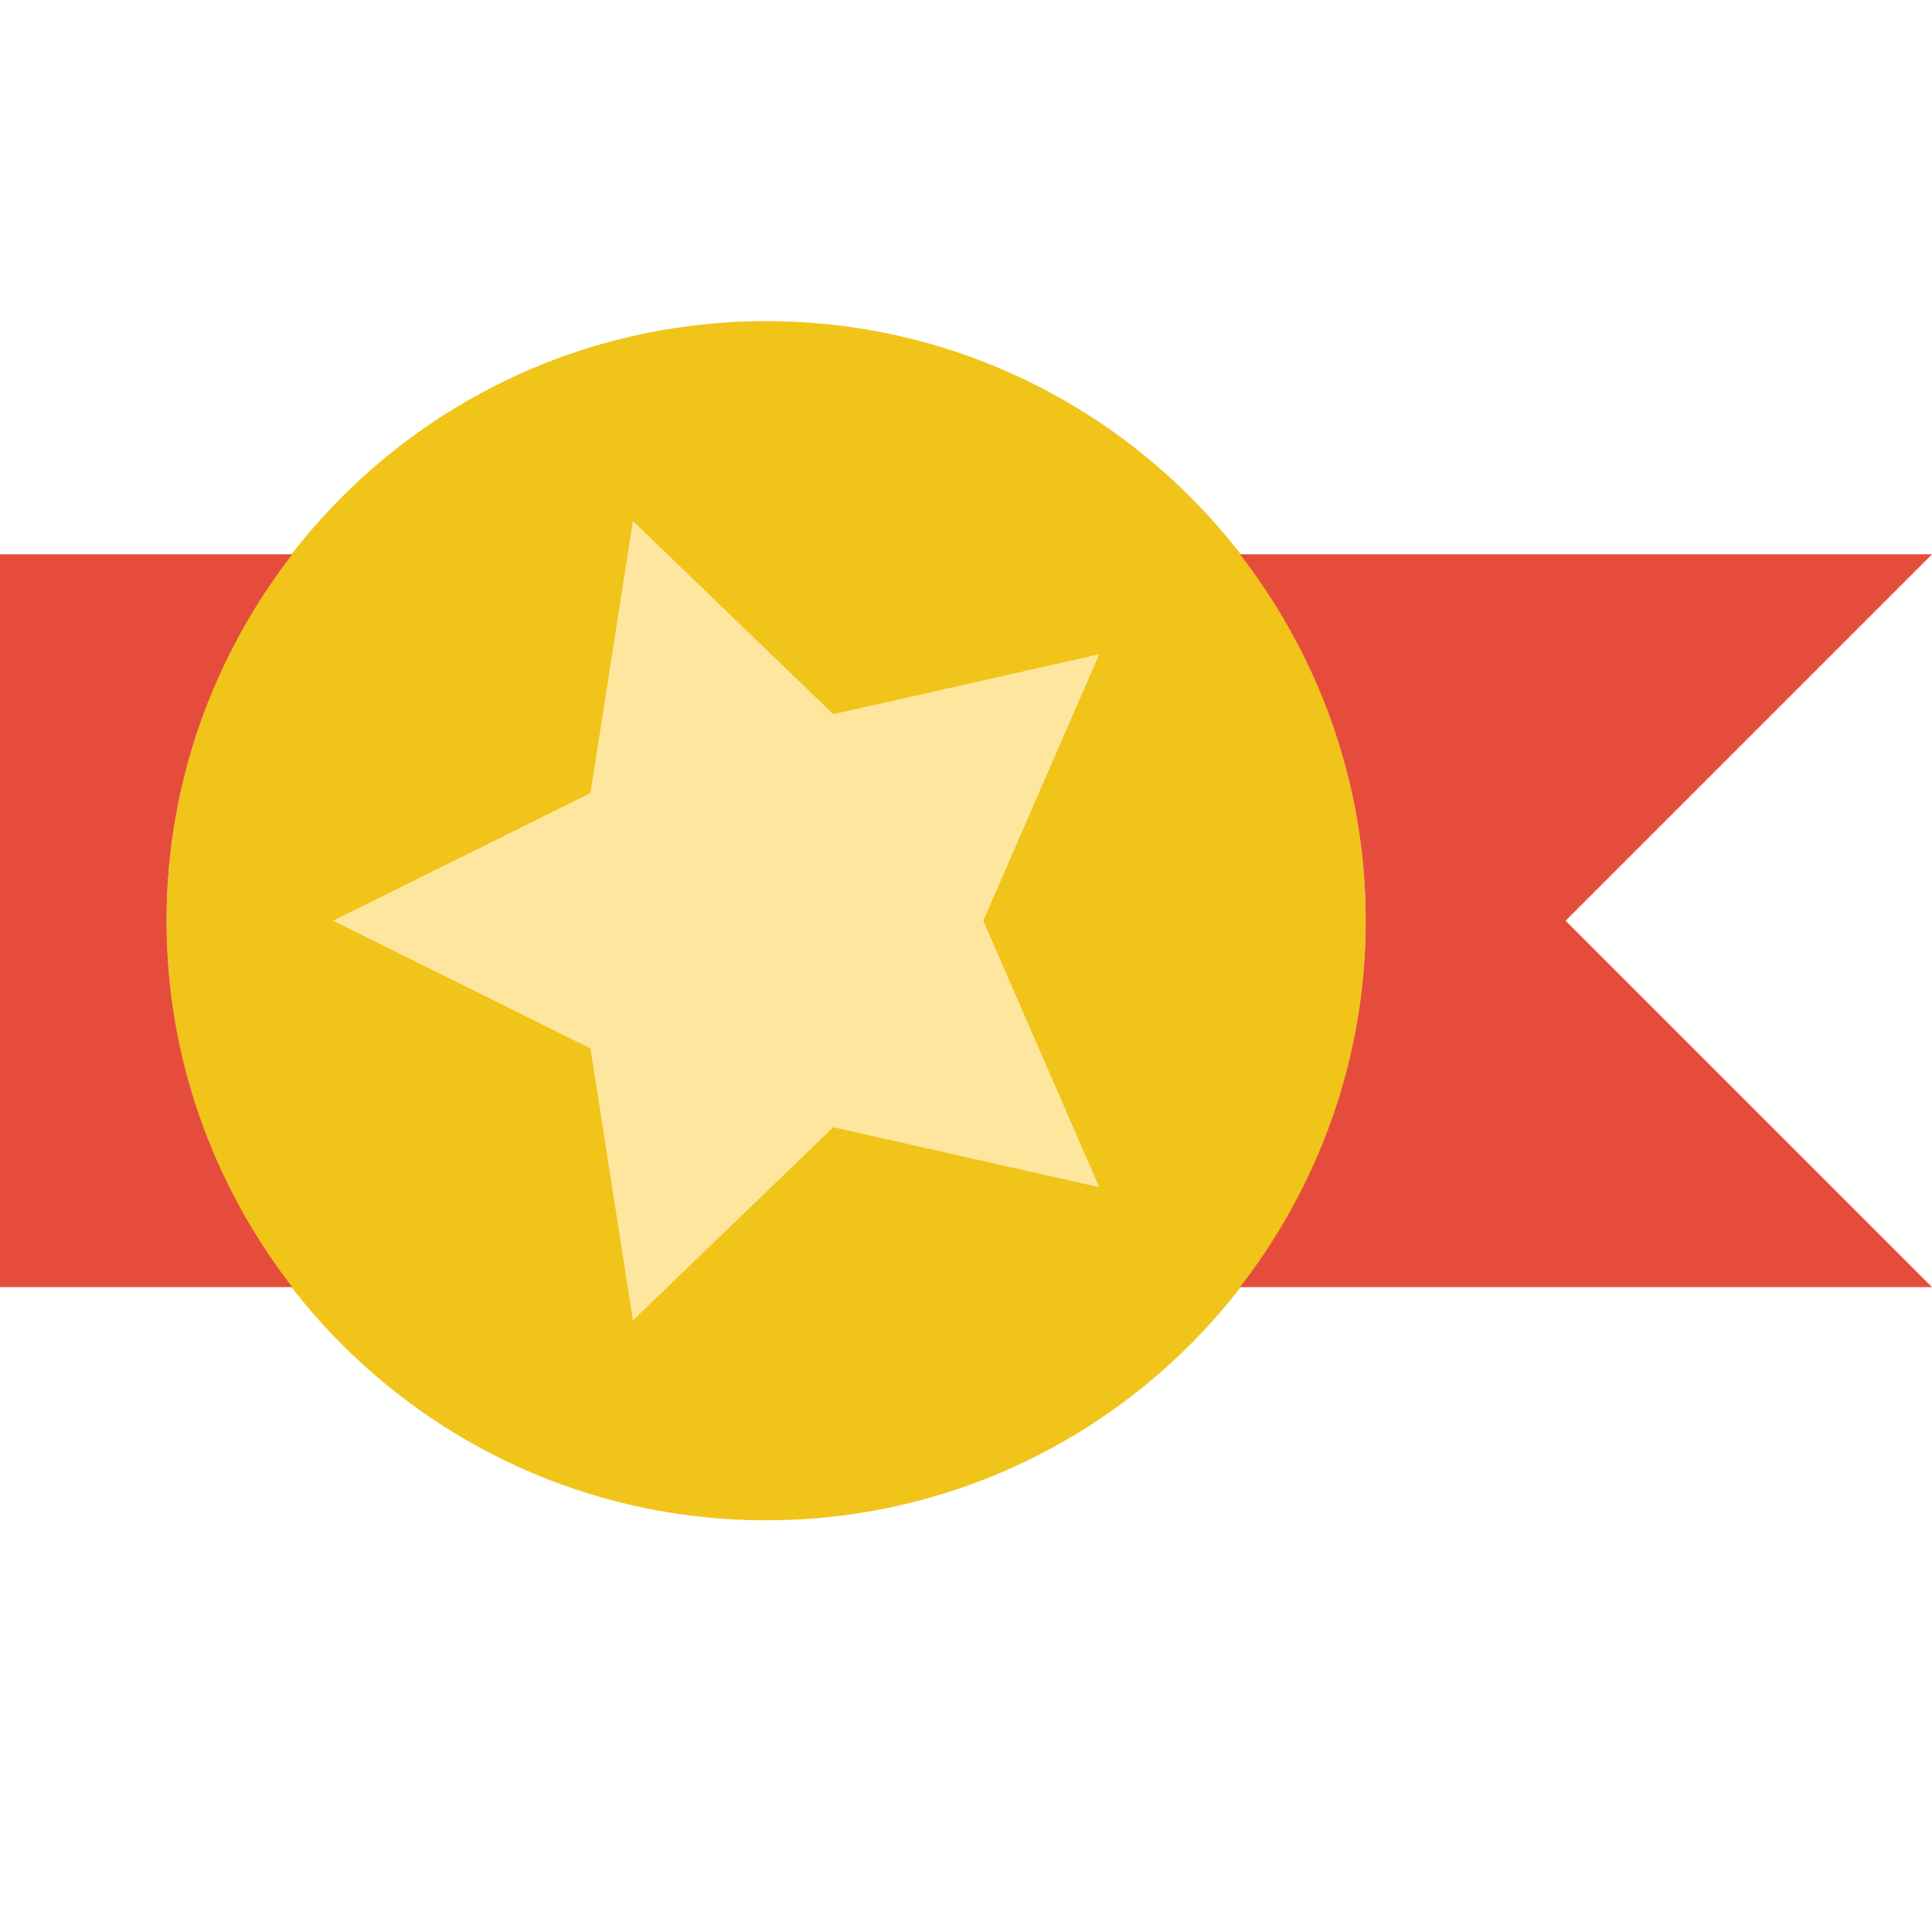
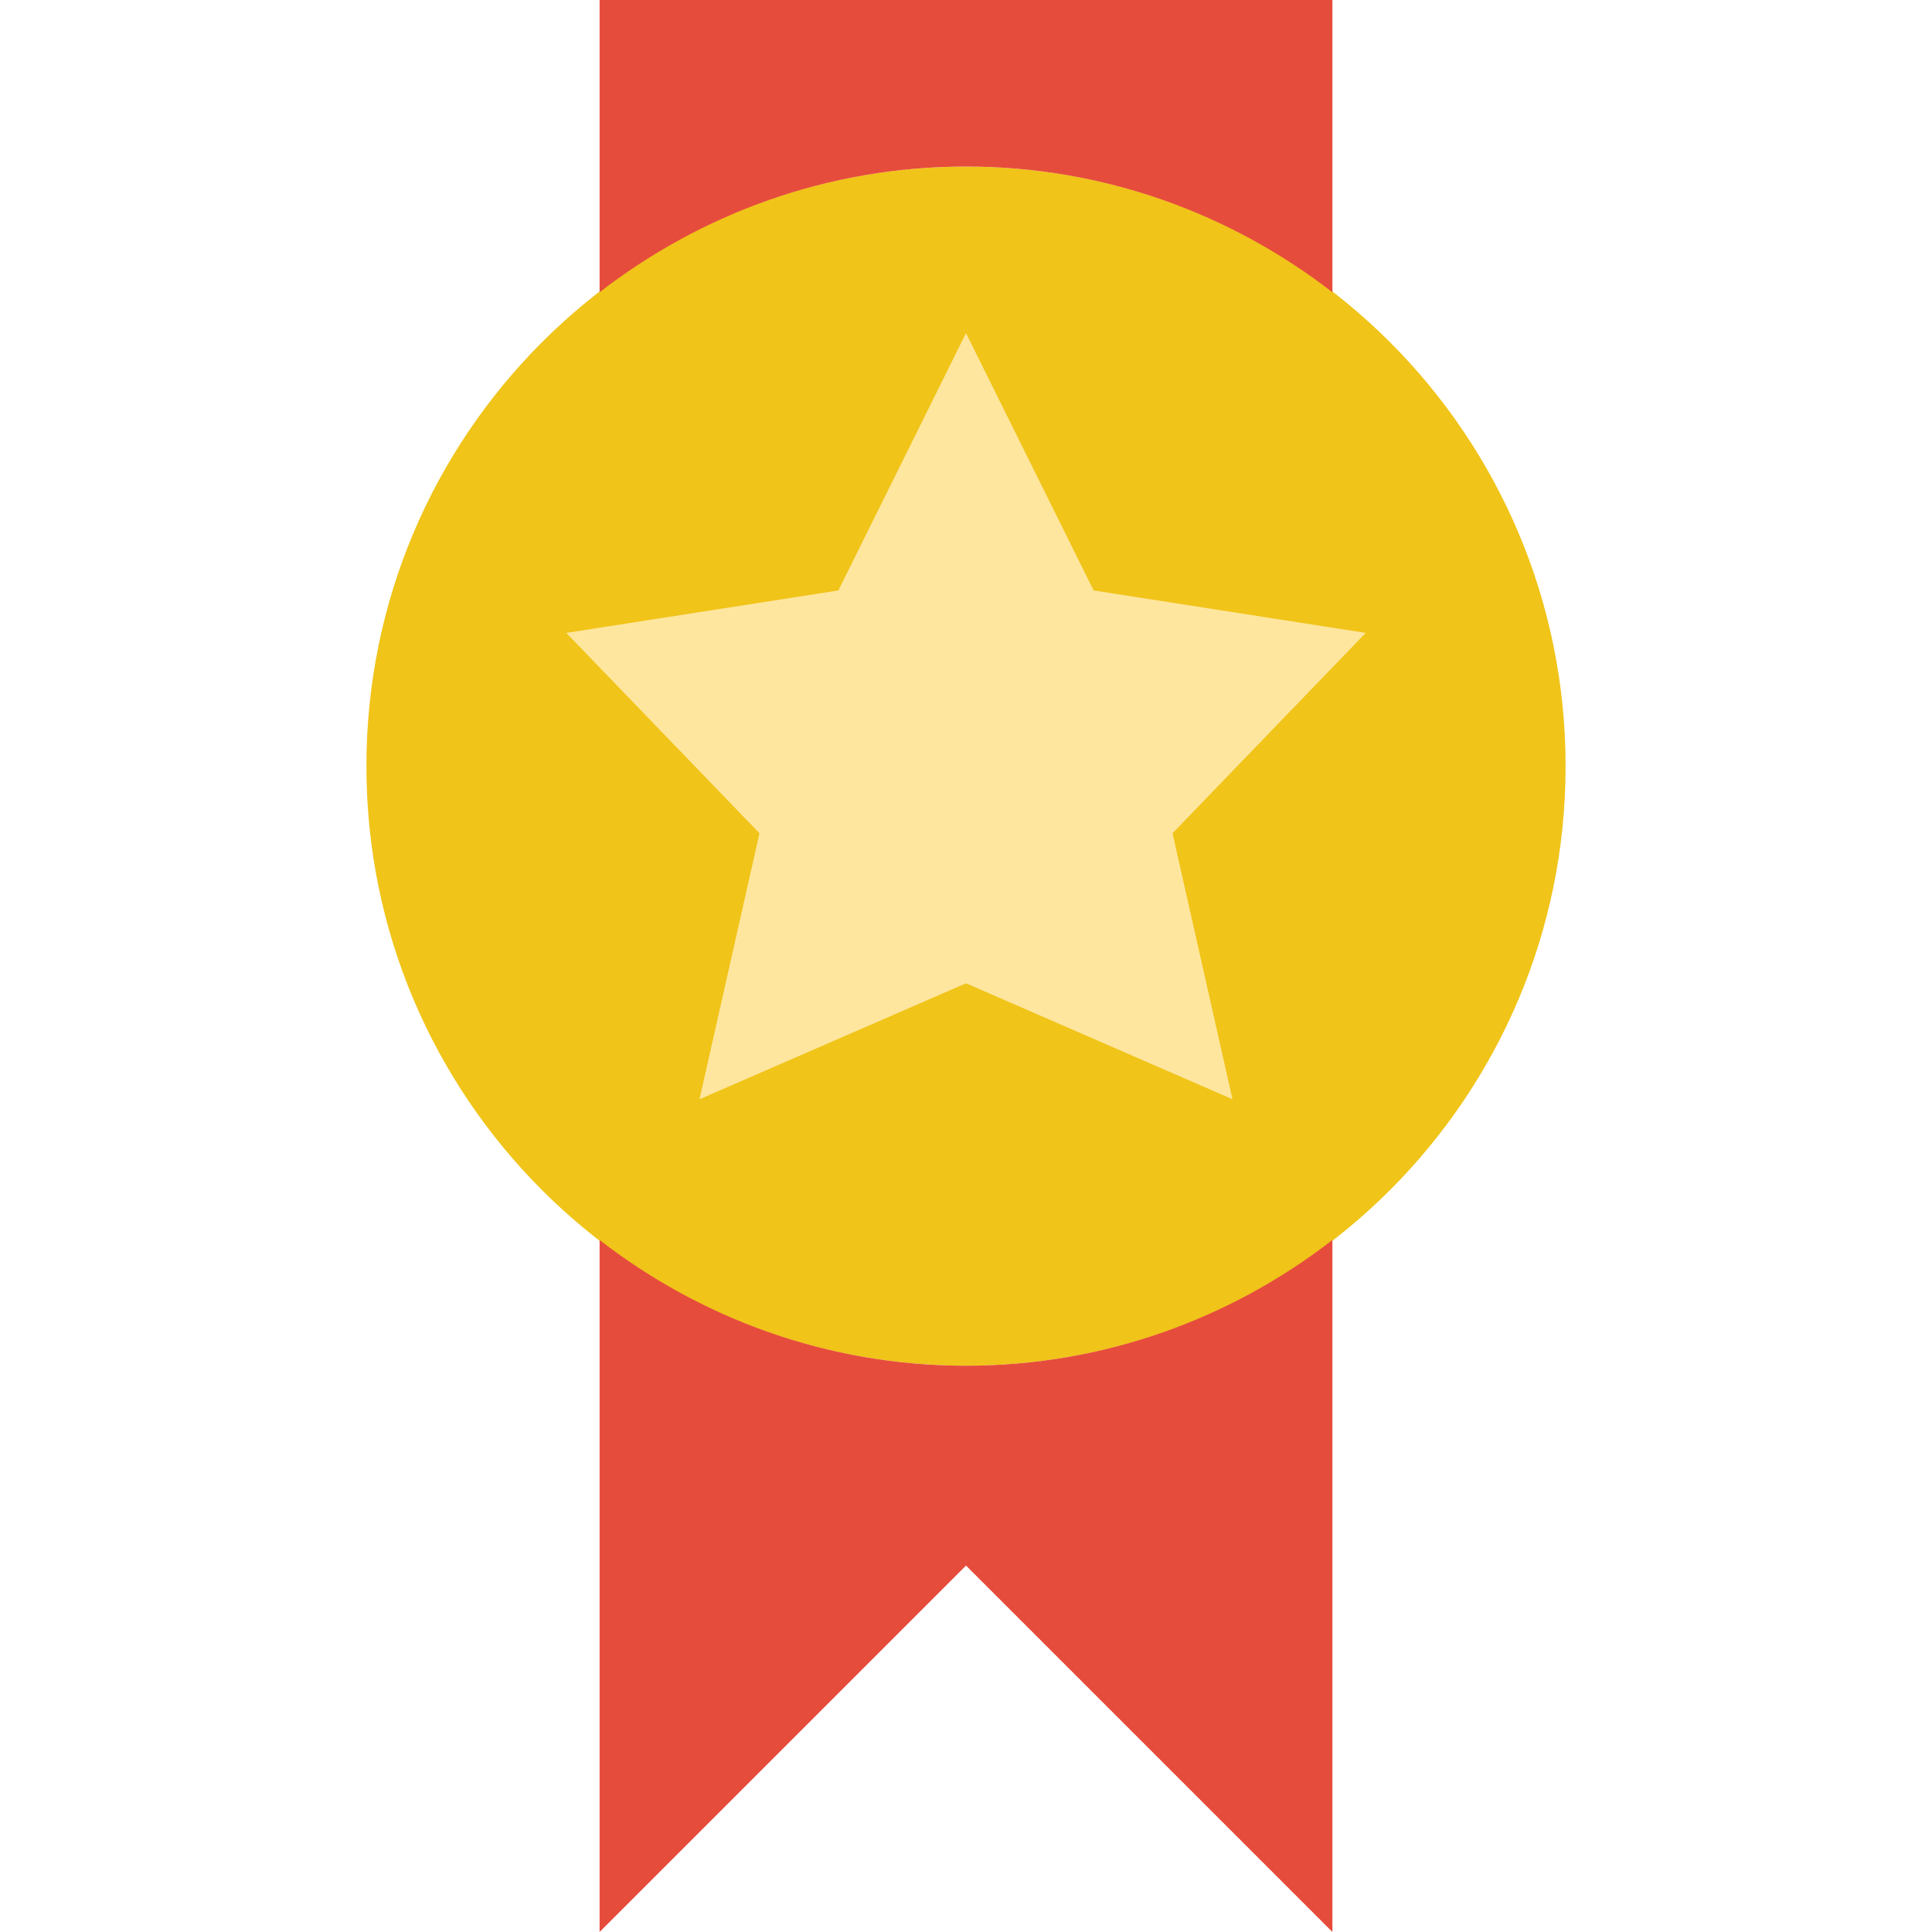
<svg xmlns="http://www.w3.org/2000/svg" version="1.1" id="Layer_1" x="0px" y="0px" viewBox="0 0 512 512" style="enable-background:new 0 0 512 512;" xml:space="preserve">
-   <g transform="rotate(-90, 250, 250)">
+   <g>
    <path style="fill:#F0C419;" d="M414.897,203.034c0-87.755-71.142-158.897-158.897-158.897S97.103,115.279,97.103,203.034   S168.245,361.931,256,361.931S414.897,290.79,414.897,203.034" />
    <g>
      <path style="fill:#E64C3C;" d="M256,44.138c36.608,0,70.232,12.509,97.103,33.315V0H158.897v77.453    C185.768,56.647,219.392,44.138,256,44.138" />
      <path style="fill:#E64C3C;" d="M256,361.931c-36.608,0-70.232-12.509-97.103-33.315V512L256,414.897L353.103,512V328.616    C326.232,349.422,292.608,361.931,256,361.931" />
    </g>
    <polygon style="fill:#FFE69F;" points="256,88.276 289.827,156.478 361.931,167.724 310.731,220.822 326.621,291.31 256,260.582    185.379,291.31 201.269,220.822 150.069,167.724 222.173,156.478  " />
  </g>
</svg>
